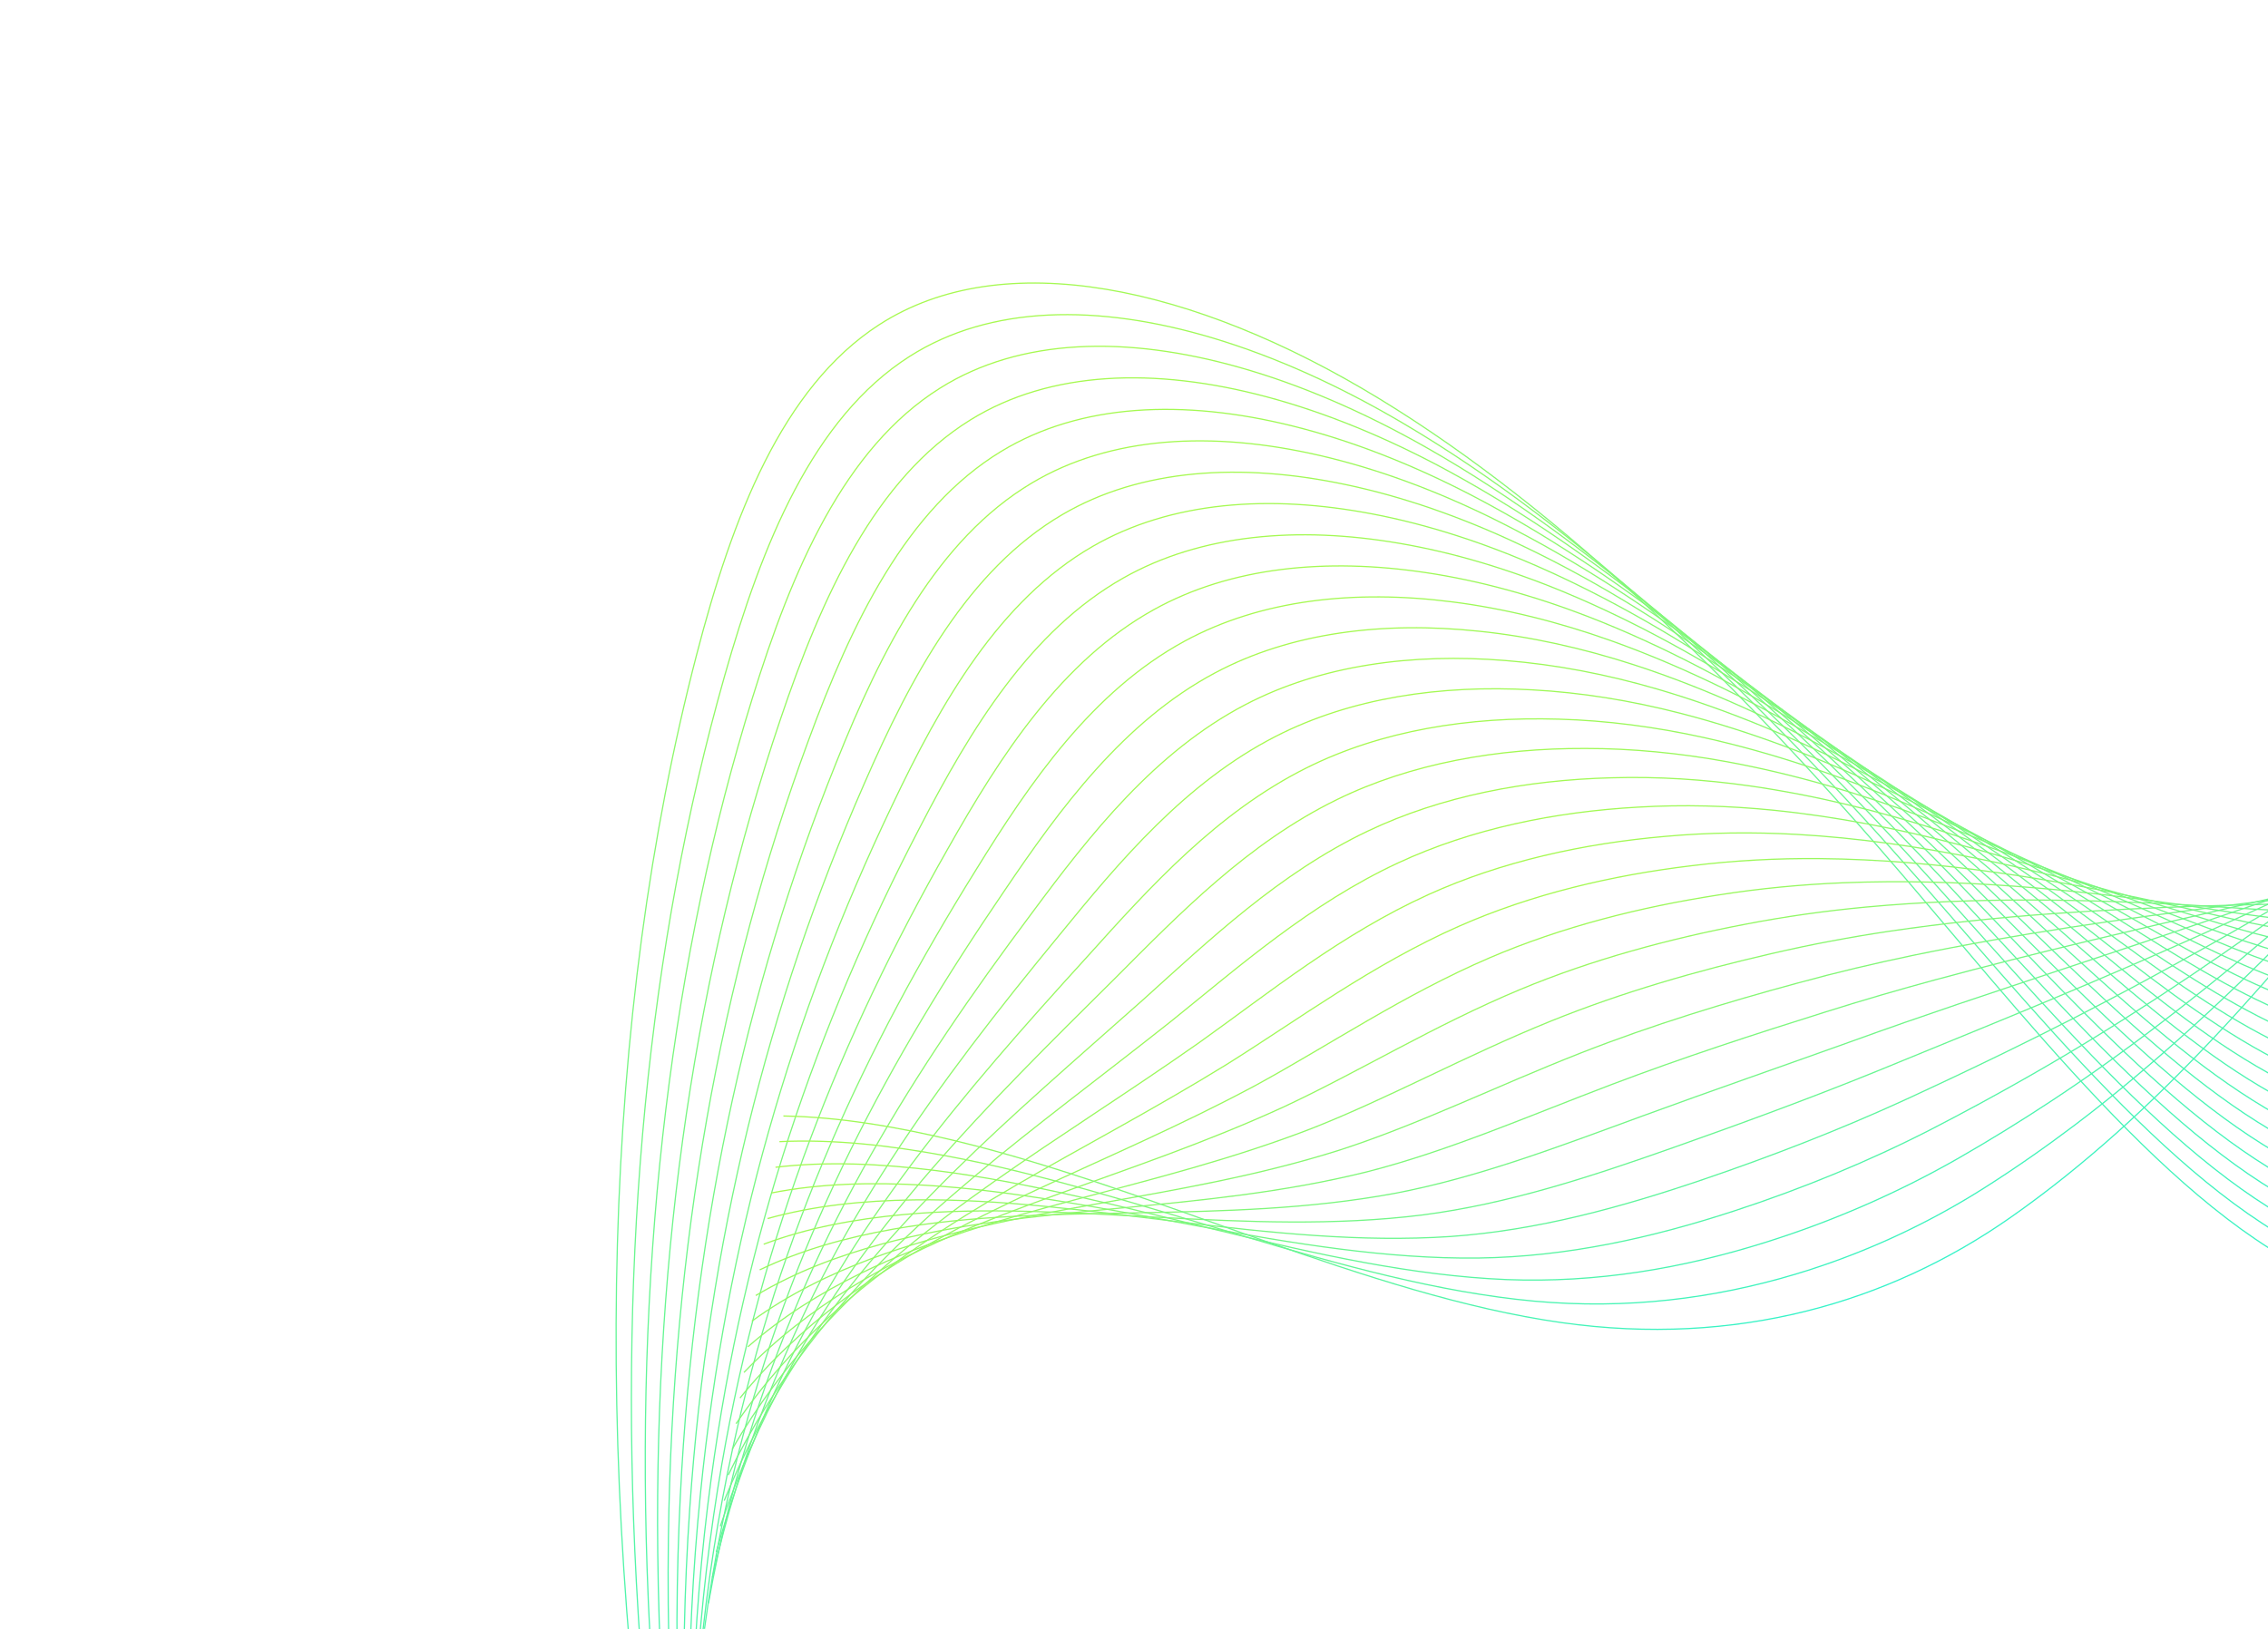
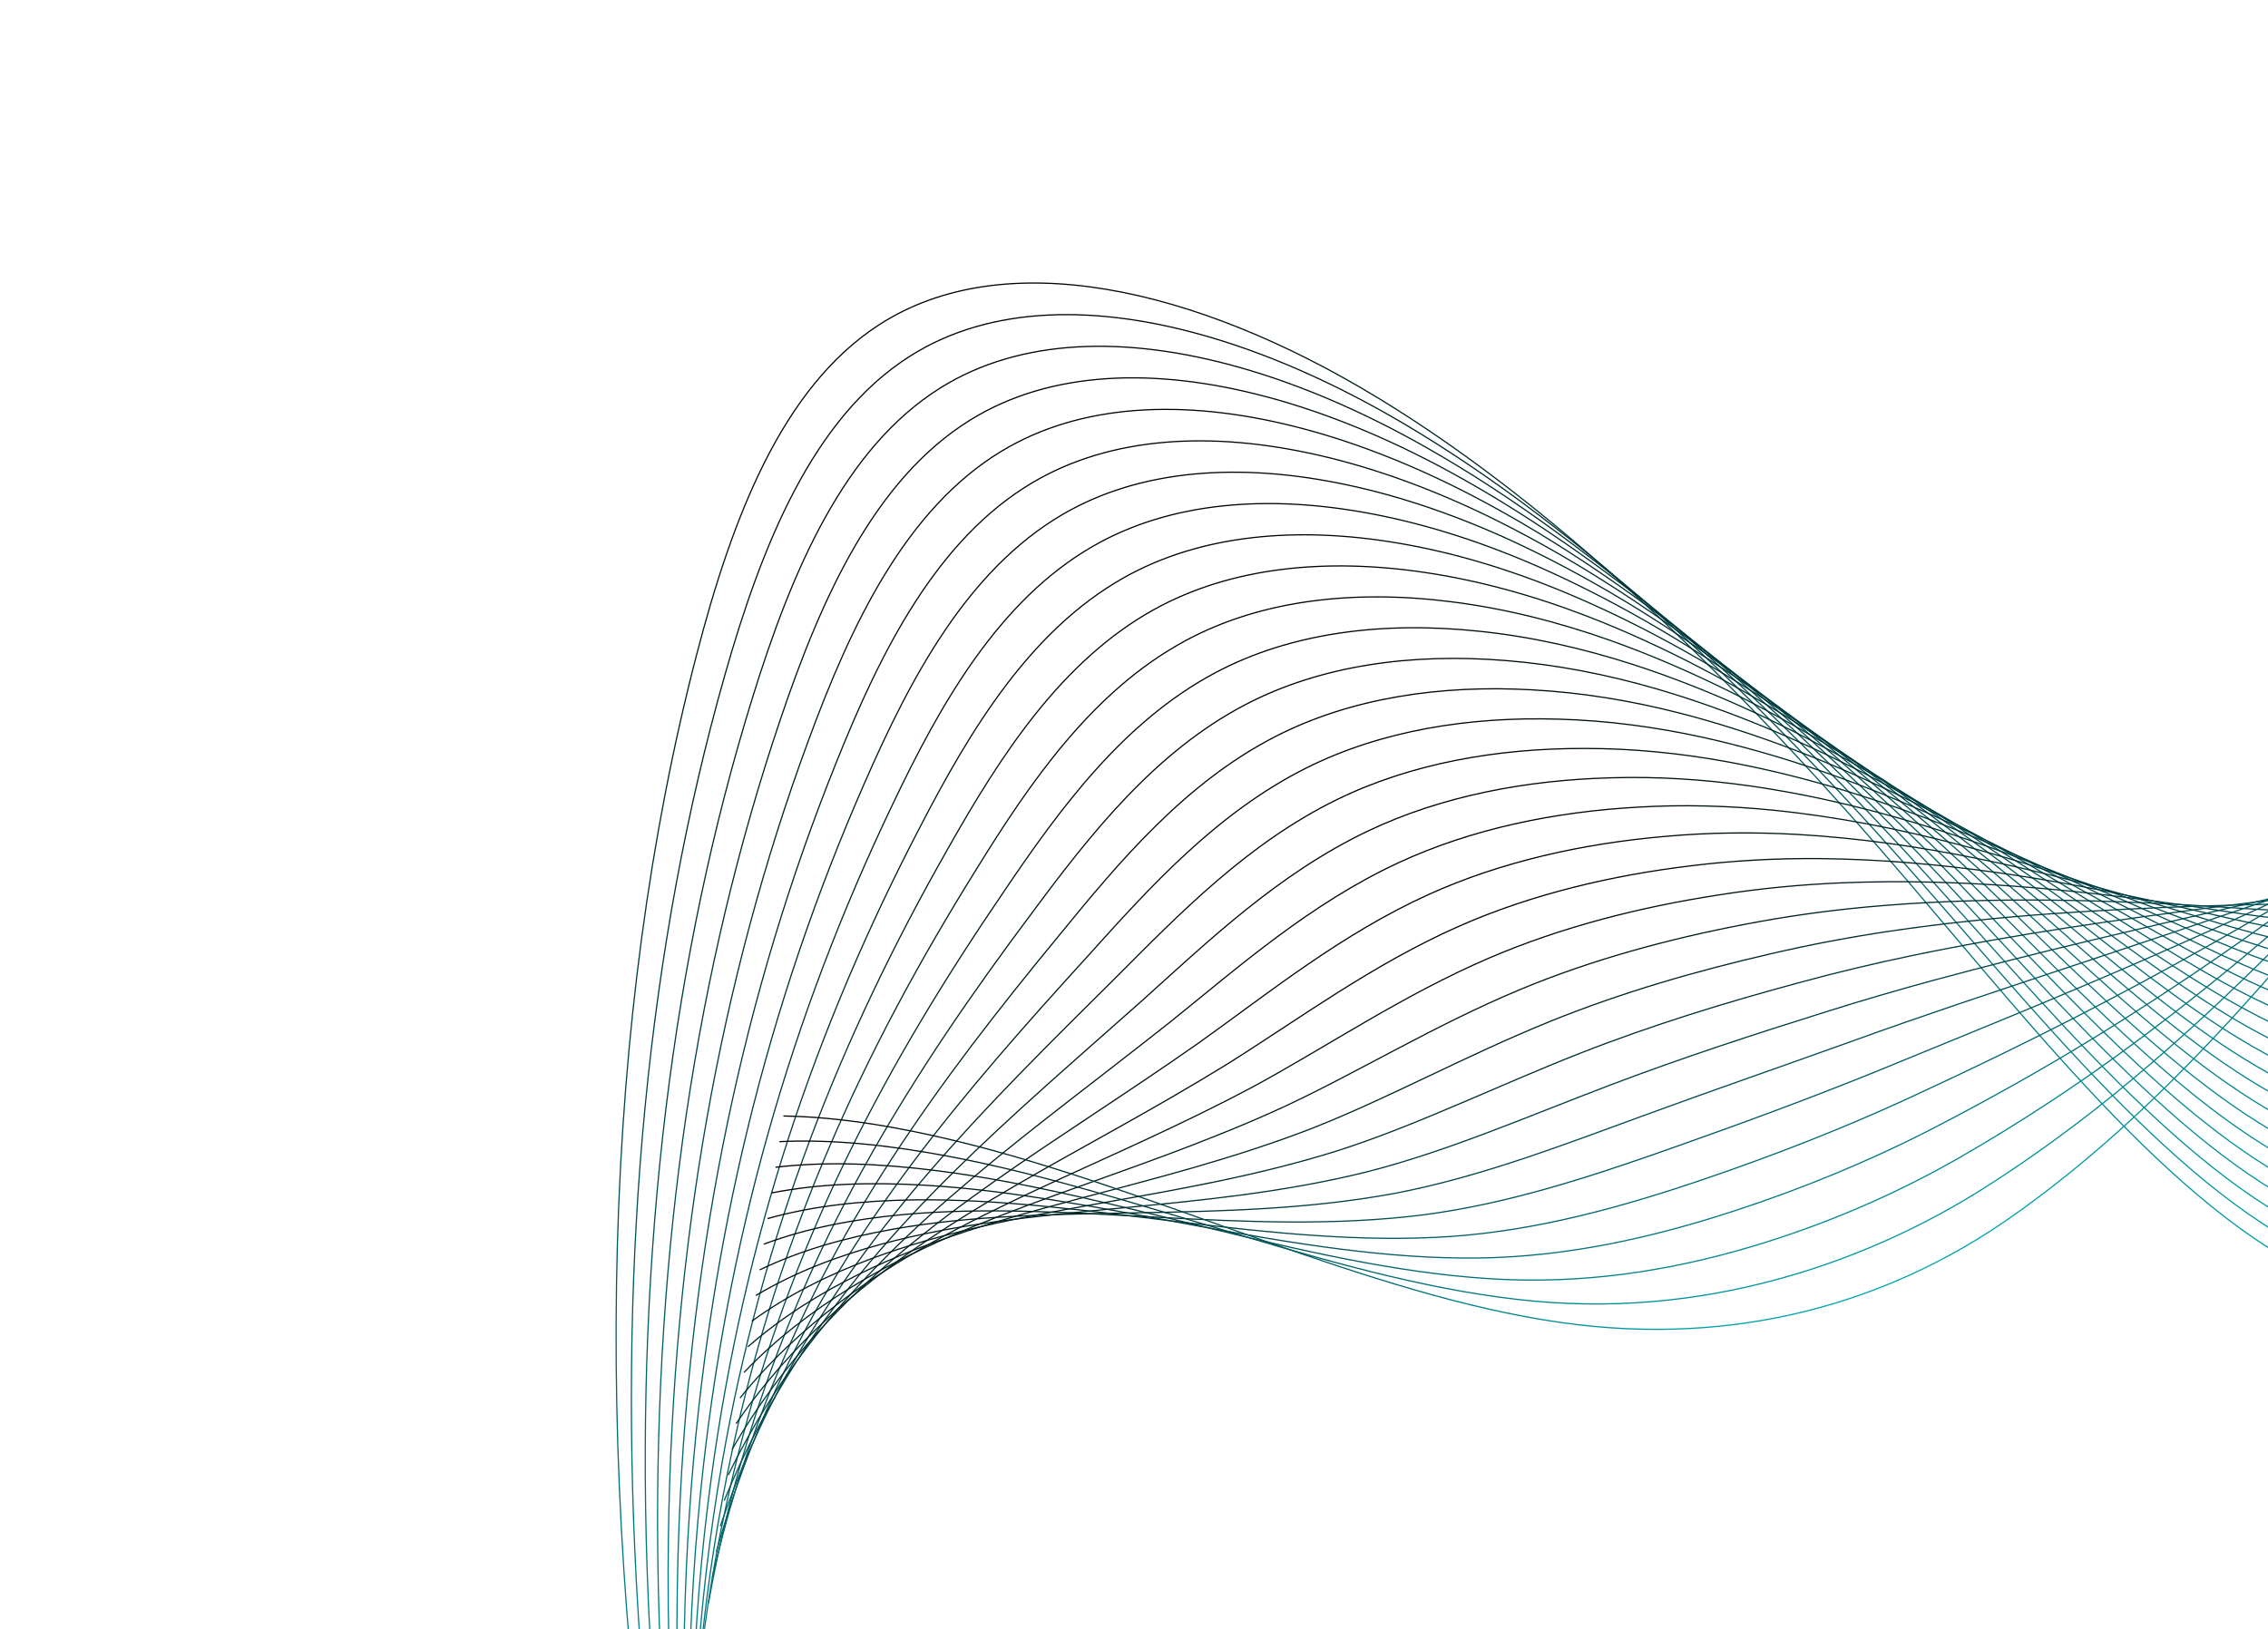
<svg xmlns="http://www.w3.org/2000/svg" width="142" height="102" viewBox="0 0 142 102" fill="none">
  <path d="M277.48 66.46C264.594 42.002 246.375 19.698 226.974 4.63C221.454 0.343 215.631 -3.468 210.443 -4.236C195.452 -6.456 191.236 13.256 186.176 25.519C180.07 40.317 174.355 55.551 166.926 68.953C162.756 76.477 157.02 83.745 147.514 80.776C137.888 77.769 128.337 65.598 119.478 55.217C109.156 43.12 97.896 31.996 86.323 24.948C74.75 17.901 62.81 15.313 55.039 20.339C48.954 24.275 45.844 32.423 43.614 41.006C37.756 63.559 36.991 90.607 41.39 119.671" stroke="url(#paint0_linear_7057_1825)" stroke-width="0.076" stroke-miterlimit="10" />
  <path d="M277.286 65.257C265.897 43.641 250.059 24.37 232.293 9.522C230.644 8.143 228.987 6.801 227.32 5.517C221.844 1.302 216.081 -2.455 210.939 -3.264C196.063 -5.613 191.617 13.249 186.41 25.205C181.793 35.805 177.451 46.783 172.426 57.16C170.687 60.77 168.876 64.302 166.955 67.718C162.789 75.128 157.118 82.304 147.8 79.576C138.365 76.813 129.005 65.185 120.311 55.284C110.18 43.747 99.137 33.144 87.775 26.463C83.819 24.137 79.817 22.331 75.956 21.174C68.729 19.008 61.988 19.109 56.95 22.319C50.898 26.174 47.709 34.074 45.361 42.353C40.603 59.108 38.732 78.283 39.842 99.06C40.173 105.26 40.769 111.601 41.636 118.063" stroke="url(#paint1_linear_7057_1825)" stroke-width="0.076" stroke-miterlimit="10" />
  <path d="M277.091 64.056C266.082 43.16 250.625 25.156 232.595 10.337C230.958 8.992 229.317 7.669 227.666 6.409C222.233 2.266 216.532 -1.438 211.434 -2.289C196.671 -4.767 191.999 13.245 186.644 24.894C181.939 35.127 177.563 45.875 172.465 56.105C170.718 59.649 168.903 63.122 166.985 66.487C162.824 73.784 157.216 80.866 148.087 78.379C138.842 75.86 129.673 64.775 121.145 55.354C111.206 44.377 100.378 34.295 89.227 27.981C85.345 25.783 81.416 24.085 77.621 23.012C70.518 20.999 63.872 21.16 58.862 24.302C52.844 28.077 49.578 35.728 47.11 43.704C42.105 59.842 39.854 78.158 40.511 98.141C40.707 104.104 41.161 110.213 41.883 116.458" stroke="url(#paint2_linear_7057_1825)" stroke-width="0.076" stroke-miterlimit="10" />
  <path d="M276.897 62.853C266.267 42.678 251.194 25.94 232.897 11.149C231.273 9.837 229.649 8.534 228.014 7.297C222.624 3.226 216.984 -0.423 211.932 -1.315C197.283 -3.922 192.386 13.239 186.879 24.581C182.088 34.448 177.65 44.934 172.506 55.048C170.742 58.517 168.932 61.942 167.016 65.254C162.86 72.437 157.316 79.427 148.376 77.181C139.322 74.905 130.344 64.364 121.98 55.422C112.232 45.006 101.622 35.444 90.682 29.497C86.872 27.428 83.016 25.837 79.287 24.846C72.308 22.986 65.758 23.208 60.776 26.284C54.791 29.978 51.447 37.38 48.86 45.052C43.607 60.575 40.977 78.03 41.182 97.22C41.243 102.946 41.556 108.824 42.133 114.852" stroke="url(#paint3_linear_7057_1825)" stroke-width="0.076" stroke-miterlimit="10" />
  <path d="M276.702 61.651C266.451 42.197 251.764 26.722 233.197 11.964C231.587 10.684 229.978 9.401 228.36 8.188C223.012 4.19 217.433 0.593 212.427 -0.341C197.892 -3.077 192.772 13.236 187.112 24.27C182.238 33.772 177.752 44.016 172.544 53.992C170.769 57.394 168.959 60.762 167.045 64.022C162.894 71.092 157.414 77.99 148.662 75.984C139.799 73.953 131.011 63.954 122.812 55.493C113.256 45.636 102.861 36.594 92.133 31.014C88.396 29.073 84.613 27.591 80.949 26.682C74.096 24.976 67.641 25.258 62.685 28.266C56.733 31.88 53.311 39.033 50.606 46.401C45.106 61.308 42.096 77.904 41.848 96.3C41.773 101.789 41.945 107.434 42.377 113.245" stroke="url(#paint4_linear_7057_1825)" stroke-width="0.076" stroke-miterlimit="10" />
  <path d="M276.507 60.449C266.637 41.715 252.337 27.501 233.499 12.777C231.902 11.53 230.309 10.268 228.707 9.078C223.403 5.151 217.884 1.608 212.924 0.634C198.503 -2.231 193.162 13.233 187.347 23.959C182.392 33.098 177.858 43.099 172.585 52.937C170.799 56.27 168.988 59.583 167.076 62.791C162.93 69.747 157.514 76.552 148.95 74.787C140.278 73 131.682 63.545 123.647 55.563C114.282 46.266 104.104 37.746 93.587 32.533C89.923 30.72 86.213 29.346 82.614 28.519C75.886 26.967 69.526 27.308 64.598 30.25C58.681 33.783 55.181 40.688 52.357 47.753C46.61 62.045 43.22 77.78 42.519 95.383C42.31 100.635 42.339 106.049 42.627 111.642" stroke="url(#paint5_linear_7057_1825)" stroke-width="0.076" stroke-miterlimit="10" />
  <path d="M276.312 59.246C266.822 41.233 252.912 28.275 233.8 13.588C232.217 12.373 230.639 11.132 229.053 9.966C223.793 6.111 218.335 2.622 213.42 1.605C199.112 -1.388 193.554 13.227 187.58 23.644C182.547 32.422 177.962 42.178 172.624 51.878C170.827 55.143 169.015 58.4 167.104 61.554C162.963 68.397 157.612 75.109 149.235 73.585C140.754 72.041 132.349 63.131 124.479 55.629C115.305 46.891 105.344 38.892 95.037 34.046C91.447 32.361 87.81 31.094 84.277 30.351C77.673 28.952 71.409 29.353 66.508 32.228C60.624 35.681 57.046 42.337 54.102 49.097C48.108 62.774 44.339 77.649 43.186 94.458C42.841 99.474 42.729 104.656 42.871 110.031" stroke="url(#paint6_linear_7057_1825)" stroke-width="0.076" stroke-miterlimit="10" />
  <path d="M276.117 58.044C267.006 40.751 253.488 29.048 234.1 14.402C232.532 13.217 230.969 11.998 229.399 10.856C224.181 7.073 218.784 3.637 213.915 2.58C199.722 -0.543 193.948 13.227 187.814 23.333C182.705 31.751 178.069 41.261 172.664 50.823C170.856 54.021 169.042 57.221 167.135 60.324C162.998 67.052 157.711 73.672 149.523 72.389C141.233 71.09 133.018 62.721 125.313 55.699C116.332 47.522 106.587 40.043 96.491 35.565C92.974 34.007 89.41 32.849 85.942 32.188C79.463 30.942 73.295 31.404 68.421 34.212C62.571 37.584 58.915 43.992 55.851 50.449C49.611 63.51 45.461 77.525 43.855 93.541C43.375 98.32 43.121 103.27 43.119 108.428" stroke="url(#paint7_linear_7057_1825)" stroke-width="0.076" stroke-miterlimit="10" />
  <path d="M275.923 56.841C267.191 40.269 254.066 29.816 234.402 15.214C232.848 14.06 231.3 12.864 229.746 11.745C224.572 8.035 219.236 4.652 214.412 3.554C200.333 0.302 194.346 13.226 188.049 23.02C182.867 31.081 178.175 40.343 172.704 49.766C170.886 52.895 169.071 56.039 167.165 59.09C163.033 65.706 157.81 72.232 149.81 71.191C141.711 70.136 133.688 62.311 126.147 55.769C117.357 48.151 107.829 41.194 97.944 37.082C94.5 35.652 91.009 34.601 87.606 34.023C81.253 32.932 75.179 33.453 70.333 36.195C64.516 39.486 60.782 45.645 57.6 51.799C51.112 64.244 46.583 77.399 44.524 92.621C43.909 97.163 43.513 101.881 43.367 106.823" stroke="url(#paint8_linear_7057_1825)" stroke-width="0.076" stroke-miterlimit="10" />
  <path d="M275.727 55.638C267.376 39.787 254.644 30.58 234.703 16.027C233.163 14.903 231.63 13.73 230.093 12.634C224.961 8.996 219.686 5.667 214.908 4.527C200.943 1.146 194.745 13.227 188.283 22.707C183.031 30.413 178.282 39.427 172.743 48.709C170.916 51.773 169.098 54.859 167.195 57.858C163.068 64.359 157.909 70.793 150.098 69.993C142.189 69.181 134.356 61.9 126.981 55.838C118.382 48.781 109.07 42.344 99.397 38.599C96.026 37.298 92.607 36.355 89.271 35.859C83.041 34.921 77.064 35.503 72.244 38.176C66.461 41.387 62.649 47.298 59.348 53.147C52.614 64.978 47.705 77.272 45.193 91.701C44.443 96.007 43.905 100.492 43.614 105.216" stroke="url(#paint9_linear_7057_1825)" stroke-width="0.076" stroke-miterlimit="10" />
  <path d="M275.533 54.437C267.561 39.306 255.226 31.343 235.004 16.841C233.478 15.746 231.961 14.596 230.438 13.523C225.35 9.957 220.136 6.681 215.403 5.5C201.552 1.991 195.147 13.23 188.515 22.395C183.196 29.747 178.389 38.51 172.781 47.652C170.944 50.648 169.124 53.678 167.223 56.624C163.101 63.013 158.006 69.353 150.383 68.794C142.665 68.226 135.024 61.489 127.813 55.906C119.406 49.409 110.31 43.493 100.847 40.115C97.55 38.941 94.203 38.106 90.933 37.693C84.828 36.908 78.945 37.55 74.154 40.158C68.404 43.288 64.514 48.95 61.094 54.495C54.112 65.71 48.823 77.143 45.859 90.779C44.974 94.848 44.294 99.102 43.858 103.609" stroke="url(#paint10_linear_7057_1825)" stroke-width="0.076" stroke-miterlimit="10" />
  <path d="M275.339 53.234C267.746 38.824 255.808 32.099 235.305 17.653C233.794 16.588 232.291 15.462 230.785 14.412C225.74 10.918 220.587 7.696 215.9 6.473C202.163 2.835 195.553 13.235 188.75 22.082C183.366 29.084 178.497 37.593 172.822 46.595C170.975 49.525 169.153 52.498 167.254 55.391C163.137 61.666 158.106 67.914 150.672 67.596C143.145 67.272 135.694 61.077 128.648 55.976C120.432 50.038 111.554 44.643 102.302 41.632C99.078 40.586 95.804 39.858 92.6 39.529C86.62 38.898 80.832 39.599 76.068 42.14C70.352 45.19 66.383 50.603 62.845 55.845C55.616 66.445 49.947 77.017 46.53 89.86C45.51 93.692 44.689 97.714 44.108 102.003" stroke="url(#paint11_linear_7057_1825)" stroke-width="0.076" stroke-miterlimit="10" />
  <path d="M275.144 52.032C267.931 38.343 256.39 32.852 235.607 18.467C234.11 17.431 232.622 16.325 231.132 15.303C226.131 11.87 221.038 8.713 216.397 7.448C202.773 3.68 195.962 13.244 188.985 21.771C183.54 28.426 178.608 36.681 172.863 45.54C171.006 48.404 169.182 51.317 167.284 54.159C163.172 60.321 158.205 66.476 150.959 66.398C143.622 66.319 136.363 60.667 129.482 56.046C121.458 50.667 112.796 45.794 103.755 43.15C100.605 42.232 97.403 41.612 94.264 41.365C88.409 40.888 82.717 41.65 77.98 44.123C72.298 47.092 68.252 52.257 64.594 57.195C57.118 67.179 51.07 76.892 47.2 88.941C46.045 92.536 45.082 96.327 44.357 100.399" stroke="url(#paint12_linear_7057_1825)" stroke-width="0.076" stroke-miterlimit="10" />
  <path d="M274.949 50.83C268.116 37.861 256.973 33.599 235.908 19.281C234.425 18.273 232.952 17.192 231.478 16.192C226.52 12.831 221.488 9.728 216.892 8.422C203.382 4.525 196.373 13.255 189.218 21.458C183.715 27.768 178.715 35.766 172.902 44.483C171.036 47.28 169.209 50.137 167.314 52.926C163.206 58.974 158.303 65.037 151.245 65.2C144.099 65.364 137.031 60.256 130.315 56.115C122.482 51.296 114.037 46.944 105.207 44.666C102.129 43.876 99.001 43.364 95.927 43.2C90.196 42.876 84.6 43.698 79.89 46.104C74.241 48.993 70.117 53.908 66.34 58.543C58.617 67.912 52.189 76.764 47.866 88.019C46.575 91.378 45.471 94.937 44.601 98.791" stroke="url(#paint13_linear_7057_1825)" stroke-width="0.076" stroke-miterlimit="10" />
  <path d="M274.754 49.627C268.3 37.378 257.557 34.339 236.209 20.093C234.74 19.113 233.282 18.057 231.824 17.081C226.909 13.792 221.938 10.742 217.388 9.396C203.992 5.37 196.789 13.269 189.452 21.146C183.894 27.115 178.826 34.852 172.941 43.426C171.066 46.157 169.237 48.956 167.343 51.694C163.24 57.628 158.402 63.597 151.532 64.002C144.577 64.411 137.7 59.846 131.148 56.184C123.507 51.925 115.278 48.094 106.659 46.183C103.654 45.522 100.599 45.118 97.59 45.036C91.985 44.865 86.484 45.746 81.801 48.087C76.186 50.896 71.984 55.562 68.088 59.894C60.118 68.647 53.31 76.639 48.535 87.101C47.109 90.223 45.862 93.55 44.848 97.187" stroke="url(#paint14_linear_7057_1825)" stroke-width="0.076" stroke-miterlimit="10" />
  <path d="M274.56 48.425C268.486 36.897 258.143 35.075 236.51 20.906C235.057 19.954 233.614 18.922 232.172 17.97C227.3 14.752 222.389 11.756 217.885 10.368C204.603 6.214 197.208 13.286 189.686 20.832C184.075 26.462 178.937 33.938 172.981 42.369C171.097 45.035 169.264 47.775 167.373 50.46C163.275 56.28 158.501 62.157 151.819 62.803C145.055 63.456 138.368 59.433 131.982 56.252C124.533 52.553 116.52 49.243 108.112 47.699C105.181 47.165 102.198 46.869 99.255 46.871C93.774 46.853 88.368 47.795 83.714 50.069C78.133 52.796 73.852 57.214 69.837 61.242C61.62 69.38 54.433 76.512 49.205 86.18C47.643 89.064 46.255 92.159 45.096 95.58" stroke="url(#paint15_linear_7057_1825)" stroke-width="0.076" stroke-miterlimit="10" />
  <path d="M274.365 47.223C268.671 36.415 258.727 35.805 236.811 21.719C235.372 20.794 233.943 19.788 232.518 18.86C227.689 15.715 222.841 12.784 218.38 11.343C205.219 7.093 197.631 13.31 189.92 20.522C184.259 25.817 179.048 33.028 173.02 41.314C171.128 43.913 169.292 46.596 167.403 49.228C163.31 54.935 158.6 60.719 152.106 61.606C145.532 62.502 139.037 59.023 132.816 56.322C125.558 53.183 117.762 50.393 109.565 49.217C106.707 48.811 103.797 48.623 100.92 48.707C95.564 48.844 90.253 49.845 85.626 52.051C80.078 54.699 75.719 58.868 71.585 62.592C63.121 70.113 55.554 76.385 49.873 85.261C48.176 87.908 46.646 90.772 45.343 93.975" stroke="url(#paint16_linear_7057_1825)" stroke-width="0.076" stroke-miterlimit="10" />
  <path d="M274.171 46.02C268.856 35.934 259.313 36.529 237.113 22.533C235.689 21.635 234.274 20.655 232.865 19.75C228.079 16.676 223.293 13.799 218.878 12.317C205.831 7.938 198.058 13.336 190.156 20.21C184.449 25.175 179.163 32.118 173.062 40.258C171.163 42.793 169.322 45.417 167.435 47.997C163.347 53.59 158.701 59.281 152.396 60.41C146.013 61.551 139.709 58.615 133.652 56.393C126.585 53.815 119.006 51.546 111.02 50.736C108.235 50.458 105.397 50.378 102.586 50.544C97.354 50.834 92.14 51.896 87.539 54.036C82.024 56.602 77.589 60.524 73.336 63.944C64.625 70.85 56.677 76.262 50.544 84.343C48.712 86.754 47.041 89.386 45.593 92.372" stroke="url(#paint17_linear_7057_1825)" stroke-width="0.076" stroke-miterlimit="10" />
  <path d="M273.976 44.818C269.04 35.45 259.898 37.247 237.413 23.346C236.004 22.474 234.604 21.521 233.211 20.64C228.468 17.639 223.742 14.814 219.373 13.291C206.439 8.783 198.486 13.369 190.388 19.897C184.637 24.535 179.273 31.207 173.1 39.201C171.192 41.671 169.347 44.234 167.463 46.763C163.38 52.243 158.798 57.842 152.681 59.211C146.489 60.596 140.376 58.203 134.483 56.461C127.608 54.442 120.245 52.694 112.47 52.251C109.758 52.102 106.993 52.129 104.248 52.378C99.14 52.822 94.021 53.943 89.448 56.015C83.967 58.502 79.453 62.174 75.081 65.29C66.123 71.581 57.795 76.132 51.21 83.421C49.243 85.595 47.43 87.995 45.837 90.763" stroke="url(#paint18_linear_7057_1825)" stroke-width="0.076" stroke-miterlimit="10" />
  <path d="M273.781 43.615C269.225 34.968 260.482 37.956 237.714 24.158C236.319 23.312 234.934 22.387 233.557 21.528C228.857 18.598 224.193 15.828 219.869 14.264C207.049 9.626 198.919 13.405 190.623 19.584C184.83 23.899 179.388 30.299 173.14 38.144C171.225 40.55 169.376 43.054 167.494 45.53C163.414 50.896 158.897 56.402 152.968 58.013C146.967 59.641 141.044 57.791 135.317 56.53C128.633 55.071 121.487 53.843 113.923 53.768C111.285 53.746 108.593 53.882 105.913 54.214C100.93 54.811 95.906 55.992 91.361 57.998C85.914 60.404 81.322 63.828 76.831 66.64C67.626 72.316 58.918 76.006 51.88 82.501C49.778 84.439 47.823 86.606 46.085 89.157" stroke="url(#paint19_linear_7057_1825)" stroke-width="0.076" stroke-miterlimit="10" />
  <path d="M273.587 42.413C269.41 34.487 261.067 38.66 238.016 24.971C236.635 24.152 235.265 23.253 233.904 22.418C229.248 19.561 224.644 16.843 220.366 15.238C207.659 10.47 199.357 13.449 190.857 19.272C185.025 23.266 179.503 29.39 173.179 37.087C171.256 39.428 169.404 41.873 167.523 44.297C163.449 49.55 158.995 54.962 153.256 56.814C147.445 58.686 141.713 57.38 136.151 56.598C129.658 55.699 122.728 54.992 115.376 55.283C112.81 55.389 110.191 55.633 107.577 56.048C102.719 56.799 97.791 58.04 93.272 59.978C87.858 62.303 83.189 65.479 78.579 67.988C69.127 73.047 60.039 75.878 52.548 81.579C50.311 83.28 48.214 85.216 46.332 87.549" stroke="url(#paint20_linear_7057_1825)" stroke-width="0.076" stroke-miterlimit="10" />
  <path d="M273.391 41.211C269.594 34.006 261.65 39.356 238.316 25.785C236.95 24.99 235.595 24.119 234.25 23.308C229.636 20.524 225.093 17.848 220.861 16.213C208.263 11.284 199.797 13.5 191.09 18.961C185.222 22.641 179.617 28.484 173.219 36.032C171.289 38.31 169.431 40.695 167.553 43.066C163.484 48.205 159.094 53.525 153.543 55.617C147.923 57.734 142.382 56.971 136.985 56.669C130.684 56.33 123.97 56.144 116.829 56.803C114.337 57.037 111.79 57.388 109.241 57.885C104.508 58.79 99.675 60.091 95.184 61.963C89.804 64.207 85.056 67.134 80.326 69.339C70.628 73.784 61.16 75.754 53.217 80.662C50.845 82.126 48.606 83.83 46.579 85.947" stroke="url(#paint21_linear_7057_1825)" stroke-width="0.076" stroke-miterlimit="10" />
  <path d="M273.197 40.009C269.78 33.524 262.234 40.045 238.619 26.599C237.267 25.829 235.927 24.986 234.598 24.198C230.027 21.487 225.544 18.864 221.358 17.186C208.874 12.128 200.243 13.558 191.326 18.649C185.423 22.018 179.735 27.579 173.26 34.976C171.322 37.19 169.46 39.514 167.584 41.833C163.519 46.859 159.194 52.086 153.83 54.42C148.401 56.78 143.052 56.561 137.819 56.738C131.71 56.959 125.213 57.294 118.282 58.319C115.862 58.681 113.389 59.14 110.906 59.72C106.297 60.778 101.559 62.139 97.097 63.945C91.75 66.109 86.924 68.787 82.075 70.688C72.129 74.517 62.283 75.627 53.886 79.741C51.378 80.969 48.998 82.44 46.827 84.34" stroke="url(#paint22_linear_7057_1825)" stroke-width="0.076" stroke-miterlimit="10" />
  <path d="M273.002 38.806C269.965 33.042 262.815 40.724 238.919 27.41C237.582 26.665 236.256 25.851 234.944 25.086C230.416 22.447 225.994 19.877 221.854 18.159C209.484 12.972 200.69 13.622 191.559 18.335C185.624 21.399 179.851 26.672 173.299 33.919C171.354 36.069 169.487 38.332 167.613 40.6C163.553 45.512 159.292 50.646 154.117 53.221C148.879 55.825 143.72 56.148 138.652 56.806C132.734 57.587 126.453 58.443 119.734 59.836C117.388 60.326 114.987 60.892 112.57 61.556C108.086 62.767 103.444 64.189 99.008 65.927C93.695 68.01 88.791 70.439 83.823 72.037C73.631 75.251 63.404 75.5 54.555 78.821C51.912 79.812 49.39 81.052 47.074 82.734" stroke="url(#paint23_linear_7057_1825)" stroke-width="0.076" stroke-miterlimit="10" />
  <path d="M272.807 37.604C270.15 32.56 263.396 41.396 239.22 28.224C237.897 27.502 236.586 26.72 235.29 25.976C230.805 23.419 226.444 20.893 222.35 19.134C210.093 13.818 201.142 13.695 191.793 18.024C185.828 20.786 179.969 25.77 173.338 32.863C171.387 34.95 169.514 37.153 167.643 39.368C163.588 44.167 159.391 49.208 154.404 52.023C149.356 54.872 144.389 55.739 139.485 56.877C133.759 58.216 127.695 59.594 121.186 61.353C118.914 61.971 116.585 62.645 114.234 63.391C109.875 64.757 105.328 66.237 100.919 67.909C95.64 69.912 90.658 72.093 85.571 73.387C75.132 75.985 64.525 75.375 55.223 77.902C52.445 78.656 49.782 79.664 47.32 81.129" stroke="url(#paint24_linear_7057_1825)" stroke-width="0.076" stroke-miterlimit="10" />
  <path d="M272.613 36.402C270.334 32.079 263.976 42.059 239.522 29.037C238.213 28.34 236.917 27.587 235.636 26.865C231.195 24.381 226.895 21.908 222.846 20.107C210.704 14.662 201.597 13.776 192.027 17.71C186.032 20.175 180.086 24.866 173.377 31.805C171.42 33.83 169.542 35.971 167.672 38.133C163.622 42.818 159.489 47.767 154.69 50.824C149.833 53.916 145.057 55.326 140.318 56.944C134.783 58.844 128.936 60.742 122.638 62.867C120.438 63.613 118.182 64.396 115.897 65.224C111.662 66.743 107.211 68.285 102.829 69.888C97.584 71.811 92.523 73.743 87.318 74.733C76.631 76.716 65.645 75.245 55.89 76.979C52.977 77.496 50.171 78.273 47.566 79.521" stroke="url(#paint25_linear_7057_1825)" stroke-width="0.076" stroke-miterlimit="10" />
  <path d="M272.418 35.199C270.52 31.597 264.553 42.713 239.823 29.85C238.528 29.177 237.248 28.453 235.983 27.754C231.585 25.342 227.345 22.923 223.342 21.081C211.314 15.507 202.055 13.867 192.261 17.399C186.238 19.571 180.206 23.966 173.417 30.749C171.453 32.712 169.57 34.791 167.702 36.901C163.657 41.473 159.588 46.329 154.977 49.627C150.311 52.963 145.726 54.917 141.152 57.014C135.809 59.474 130.178 61.893 124.091 64.386C121.965 65.26 119.782 66.15 117.562 67.061C113.451 68.733 109.096 70.335 104.742 71.872C99.53 73.714 94.391 75.397 89.067 76.084C78.133 77.451 66.767 75.119 56.56 76.06C53.512 76.341 50.564 76.885 47.814 77.916" stroke="url(#paint26_linear_7057_1825)" stroke-width="0.076" stroke-miterlimit="10" />
  <path d="M272.223 33.998C270.705 31.116 265.13 43.358 240.124 30.664C238.844 30.015 237.578 29.319 236.33 28.645C231.975 26.305 227.796 23.939 223.838 22.055C211.924 16.352 202.516 13.967 192.496 17.087C186.446 18.971 180.327 23.067 173.458 29.694C171.488 31.594 169.598 33.612 167.733 35.67C163.693 40.127 159.688 44.891 155.266 48.43C150.79 52.011 146.395 54.507 141.987 57.085C136.835 60.105 131.42 63.044 125.544 65.904C123.491 66.907 121.381 67.904 119.226 68.897C115.24 70.723 110.98 72.384 106.653 73.855C101.474 75.617 96.258 77.051 90.815 77.434C79.635 78.186 67.888 74.993 57.228 75.141C54.045 75.185 50.956 75.498 48.06 76.31" stroke="url(#paint27_linear_7057_1825)" stroke-width="0.076" stroke-miterlimit="10" />
  <path d="M272.029 32.795C270.89 30.633 265.704 43.992 240.425 31.476C239.158 30.849 237.908 30.184 236.676 29.533C232.364 27.265 228.246 24.952 224.335 23.027C212.534 17.196 202.98 14.075 192.729 16.773C186.653 18.373 180.447 22.167 173.497 28.635C171.521 30.474 169.625 32.429 167.762 34.435C163.727 38.78 159.786 43.45 155.552 47.23C151.268 51.054 147.064 54.094 142.82 57.151C137.86 60.731 132.662 64.192 126.997 67.419C125.017 68.549 122.98 69.655 120.891 70.732C117.03 72.711 112.865 74.433 108.566 75.836C103.42 77.517 98.126 78.703 92.563 78.782C81.136 78.919 69.01 74.866 57.897 74.221C54.579 74.028 51.347 74.108 48.308 74.704" stroke="url(#paint28_linear_7057_1825)" stroke-width="0.076" stroke-miterlimit="10" />
  <path d="M271.834 31.592C271.074 30.151 266.276 44.617 240.726 32.288C239.474 31.684 238.239 31.05 237.023 30.422C232.754 28.226 228.697 25.967 224.831 24C213.144 18.04 203.445 14.193 192.963 16.461C186.861 17.781 180.569 21.271 173.537 27.579C171.556 29.357 169.654 31.249 167.793 33.203C163.762 37.433 159.885 42.011 155.84 46.032C151.746 50.1 147.733 53.684 143.654 57.221C138.886 61.361 133.904 65.342 128.45 68.936C126.544 70.194 124.579 71.407 122.555 72.567C118.819 74.7 114.749 76.481 110.478 77.818C105.366 79.418 99.994 80.356 94.312 80.131C82.638 79.652 70.132 74.739 58.566 73.3C55.112 72.87 51.739 72.719 48.556 73.098" stroke="url(#paint29_linear_7057_1825)" stroke-width="0.076" stroke-miterlimit="10" />
  <path d="M271.639 30.39C271.259 29.67 266.845 45.232 241.027 33.103C239.788 32.52 238.569 31.917 237.369 31.313C233.143 29.188 229.147 26.984 225.326 24.976C213.754 18.886 203.911 14.324 193.196 16.15C187.068 17.194 180.702 20.393 173.575 26.523C171.592 28.245 169.68 30.069 167.822 31.971C163.796 36.088 159.983 40.572 156.126 44.835C152.223 49.147 148.402 53.274 144.486 57.291C139.909 61.991 135.145 66.493 129.902 70.454C128.068 71.84 126.176 73.162 124.218 74.403C120.607 76.69 116.632 78.531 112.388 79.801C107.31 81.321 101.86 82.01 96.059 81.482C84.138 80.387 71.252 74.614 59.234 72.382C55.645 71.715 52.13 71.332 48.802 71.493" stroke="url(#paint30_linear_7057_1825)" stroke-width="0.076" stroke-miterlimit="10" />
  <path d="M271.444 29.188C271.444 29.188 267.413 45.836 241.329 33.916C215.245 21.995 199.031 4.341 173.616 25.467C156.054 40.066 144.492 63.214 125.883 76.238C118.226 81.597 108.678 84.358 97.808 82.831C85.64 81.121 72.374 74.487 59.903 71.461C56.179 70.558 52.523 69.943 49.049 69.887" stroke="url(#paint31_linear_7057_1825)" stroke-width="0.076" stroke-miterlimit="10" />
  <defs>
    <linearGradient id="paint0_linear_7057_1825" x1="108.893" y1="-1.596" x2="157.627" y2="119.704" gradientUnits="userSpaceOnUse">
-       <stop stop-color="#A7F950" />
+       <stop stop-color="2eedaa" />
      <stop offset="1" stop-color="#00F0FF" />
    </linearGradient>
    <linearGradient id="paint1_linear_7057_1825" x1="110.747" y1="0.422" x2="158.029" y2="118.11" gradientUnits="userSpaceOnUse">
-       <stop stop-color="#A7F950" />
+       <stop stop-color="2eedaa" />
      <stop offset="1" stop-color="#00F0FF" />
    </linearGradient>
    <linearGradient id="paint2_linear_7057_1825" x1="112.602" y1="2.444" x2="158.432" y2="116.517" gradientUnits="userSpaceOnUse">
-       <stop stop-color="#A7F950" />
+       <stop stop-color="2eedaa" />
      <stop offset="1" stop-color="#00F0FF" />
    </linearGradient>
    <linearGradient id="paint3_linear_7057_1825" x1="114.458" y1="4.463" x2="158.836" y2="114.922" gradientUnits="userSpaceOnUse">
-       <stop stop-color="#A7F950" />
+       <stop stop-color="2eedaa" />
      <stop offset="1" stop-color="#00F0FF" />
    </linearGradient>
    <linearGradient id="paint4_linear_7057_1825" x1="116.31" y1="6.484" x2="159.237" y2="113.329" gradientUnits="userSpaceOnUse">
-       <stop stop-color="#A7F950" />
+       <stop stop-color="2eedaa" />
      <stop offset="1" stop-color="#00F0FF" />
    </linearGradient>
    <linearGradient id="paint5_linear_7057_1825" x1="118.166" y1="8.506" x2="159.64" y2="111.735" gradientUnits="userSpaceOnUse">
-       <stop stop-color="#A7F950" />
+       <stop stop-color="2eedaa" />
      <stop offset="1" stop-color="#00F0FF" />
    </linearGradient>
    <linearGradient id="paint6_linear_7057_1825" x1="120.019" y1="10.522" x2="160.042" y2="110.141" gradientUnits="userSpaceOnUse">
-       <stop stop-color="#A7F950" />
+       <stop stop-color="2eedaa" />
      <stop offset="1" stop-color="#00F0FF" />
    </linearGradient>
    <linearGradient id="paint7_linear_7057_1825" x1="121.874" y1="12.545" x2="160.444" y2="108.547" gradientUnits="userSpaceOnUse">
-       <stop stop-color="#A7F950" />
+       <stop stop-color="2eedaa" />
      <stop offset="1" stop-color="#00F0FF" />
    </linearGradient>
    <linearGradient id="paint8_linear_7057_1825" x1="123.729" y1="14.564" x2="160.847" y2="106.952" gradientUnits="userSpaceOnUse">
-       <stop stop-color="#A7F950" />
+       <stop stop-color="2eedaa" />
      <stop offset="1" stop-color="#00F0FF" />
    </linearGradient>
    <linearGradient id="paint9_linear_7057_1825" x1="125.583" y1="16.584" x2="161.249" y2="105.358" gradientUnits="userSpaceOnUse">
-       <stop stop-color="#A7F950" />
+       <stop stop-color="2eedaa" />
      <stop offset="1" stop-color="#00F0FF" />
    </linearGradient>
    <linearGradient id="paint10_linear_7057_1825" x1="127.436" y1="18.603" x2="161.651" y2="103.765" gradientUnits="userSpaceOnUse">
-       <stop stop-color="#A7F950" />
+       <stop stop-color="2eedaa" />
      <stop offset="1" stop-color="#00F0FF" />
    </linearGradient>
    <linearGradient id="paint11_linear_7057_1825" x1="129.292" y1="20.623" x2="162.054" y2="102.17" gradientUnits="userSpaceOnUse">
-       <stop stop-color="#A7F950" />
+       <stop stop-color="2eedaa" />
      <stop offset="1" stop-color="#00F0FF" />
    </linearGradient>
    <linearGradient id="paint12_linear_7057_1825" x1="131.147" y1="22.644" x2="162.457" y2="100.577" gradientUnits="userSpaceOnUse">
-       <stop stop-color="#A7F950" />
+       <stop stop-color="2eedaa" />
      <stop offset="1" stop-color="#00F0FF" />
    </linearGradient>
    <linearGradient id="paint13_linear_7057_1825" x1="132.999" y1="24.663" x2="162.858" y2="98.984" gradientUnits="userSpaceOnUse">
-       <stop stop-color="#A7F950" />
+       <stop stop-color="2eedaa" />
      <stop offset="1" stop-color="#00F0FF" />
    </linearGradient>
    <linearGradient id="paint14_linear_7057_1825" x1="134.853" y1="26.683" x2="163.26" y2="97.389" gradientUnits="userSpaceOnUse">
-       <stop stop-color="#A7F950" />
+       <stop stop-color="2eedaa" />
      <stop offset="1" stop-color="#00F0FF" />
    </linearGradient>
    <linearGradient id="paint15_linear_7057_1825" x1="136.708" y1="28.702" x2="163.664" y2="95.795" gradientUnits="userSpaceOnUse">
-       <stop stop-color="#A7F950" />
+       <stop stop-color="2eedaa" />
      <stop offset="1" stop-color="#00F0FF" />
    </linearGradient>
    <linearGradient id="paint16_linear_7057_1825" x1="138.562" y1="30.721" x2="164.066" y2="94.201" gradientUnits="userSpaceOnUse">
-       <stop stop-color="#A7F950" />
+       <stop stop-color="2eedaa" />
      <stop offset="1" stop-color="#00F0FF" />
    </linearGradient>
    <linearGradient id="paint17_linear_7057_1825" x1="140.418" y1="32.742" x2="164.469" y2="92.607" gradientUnits="userSpaceOnUse">
-       <stop stop-color="#A7F950" />
+       <stop stop-color="2eedaa" />
      <stop offset="1" stop-color="#00F0FF" />
    </linearGradient>
    <linearGradient id="paint18_linear_7057_1825" x1="142.269" y1="34.758" x2="164.87" y2="91.014" gradientUnits="userSpaceOnUse">
-       <stop stop-color="#A7F950" />
+       <stop stop-color="2eedaa" />
      <stop offset="1" stop-color="#00F0FF" />
    </linearGradient>
    <linearGradient id="paint19_linear_7057_1825" x1="143.988" y1="36.523" x2="165.248" y2="89.441" gradientUnits="userSpaceOnUse">
-       <stop stop-color="#A7F950" />
+       <stop stop-color="2eedaa" />
      <stop offset="1" stop-color="#00F0FF" />
    </linearGradient>
    <linearGradient id="paint20_linear_7057_1825" x1="144.775" y1="36.544" x2="165.455" y2="88.017" gradientUnits="userSpaceOnUse">
-       <stop stop-color="#A7F950" />
+       <stop stop-color="2eedaa" />
      <stop offset="1" stop-color="#00F0FF" />
    </linearGradient>
    <linearGradient id="paint21_linear_7057_1825" x1="145.515" y1="36.478" x2="165.652" y2="86.601" gradientUnits="userSpaceOnUse">
-       <stop stop-color="#A7F950" />
+       <stop stop-color="2eedaa" />
      <stop offset="1" stop-color="#00F0FF" />
    </linearGradient>
    <linearGradient id="paint22_linear_7057_1825" x1="146.212" y1="36.329" x2="165.843" y2="85.191" gradientUnits="userSpaceOnUse">
-       <stop stop-color="#A7F950" />
+       <stop stop-color="2eedaa" />
      <stop offset="1" stop-color="#00F0FF" />
    </linearGradient>
    <linearGradient id="paint23_linear_7057_1825" x1="146.861" y1="36.092" x2="166.024" y2="83.788" gradientUnits="userSpaceOnUse">
-       <stop stop-color="#A7F950" />
+       <stop stop-color="2eedaa" />
      <stop offset="1" stop-color="#00F0FF" />
    </linearGradient>
    <linearGradient id="paint24_linear_7057_1825" x1="147.468" y1="35.776" x2="166.197" y2="82.393" gradientUnits="userSpaceOnUse">
-       <stop stop-color="#A7F950" />
+       <stop stop-color="2eedaa" />
      <stop offset="1" stop-color="#00F0FF" />
    </linearGradient>
    <linearGradient id="paint25_linear_7057_1825" x1="148.034" y1="35.383" x2="166.363" y2="81.004" gradientUnits="userSpaceOnUse">
-       <stop stop-color="#A7F950" />
+       <stop stop-color="2eedaa" />
      <stop offset="1" stop-color="#00F0FF" />
    </linearGradient>
    <linearGradient id="paint26_linear_7057_1825" x1="148.569" y1="34.932" x2="166.523" y2="79.62" gradientUnits="userSpaceOnUse">
-       <stop stop-color="#A7F950" />
+       <stop stop-color="2eedaa" />
      <stop offset="1" stop-color="#00F0FF" />
    </linearGradient>
    <linearGradient id="paint27_linear_7057_1825" x1="149.076" y1="34.429" x2="166.678" y2="78.241" gradientUnits="userSpaceOnUse">
-       <stop stop-color="#A7F950" />
+       <stop stop-color="2eedaa" />
      <stop offset="1" stop-color="#00F0FF" />
    </linearGradient>
    <linearGradient id="paint28_linear_7057_1825" x1="149.555" y1="33.873" x2="167.025" y2="77.356" gradientUnits="userSpaceOnUse">
-       <stop stop-color="#A7F950" />
+       <stop stop-color="2eedaa" />
      <stop offset="1" stop-color="#00F0FF" />
    </linearGradient>
    <linearGradient id="paint29_linear_7057_1825" x1="149.6" y1="32.502" x2="167.587" y2="77.273" gradientUnits="userSpaceOnUse">
-       <stop stop-color="#A7F950" />
+       <stop stop-color="2eedaa" />
      <stop offset="1" stop-color="#00F0FF" />
    </linearGradient>
    <linearGradient id="paint30_linear_7057_1825" x1="149.576" y1="31.006" x2="168.172" y2="77.291" gradientUnits="userSpaceOnUse">
-       <stop stop-color="#A7F950" />
+       <stop stop-color="2eedaa" />
      <stop offset="1" stop-color="#00F0FF" />
    </linearGradient>
    <linearGradient id="paint31_linear_7057_1825" x1="149.553" y1="29.509" x2="168.784" y2="77.376" gradientUnits="userSpaceOnUse">
-       <stop stop-color="#A7F950" />
+       <stop stop-color="2eedaa" />
      <stop offset="1" stop-color="#00F0FF" />
    </linearGradient>
  </defs>
</svg>
